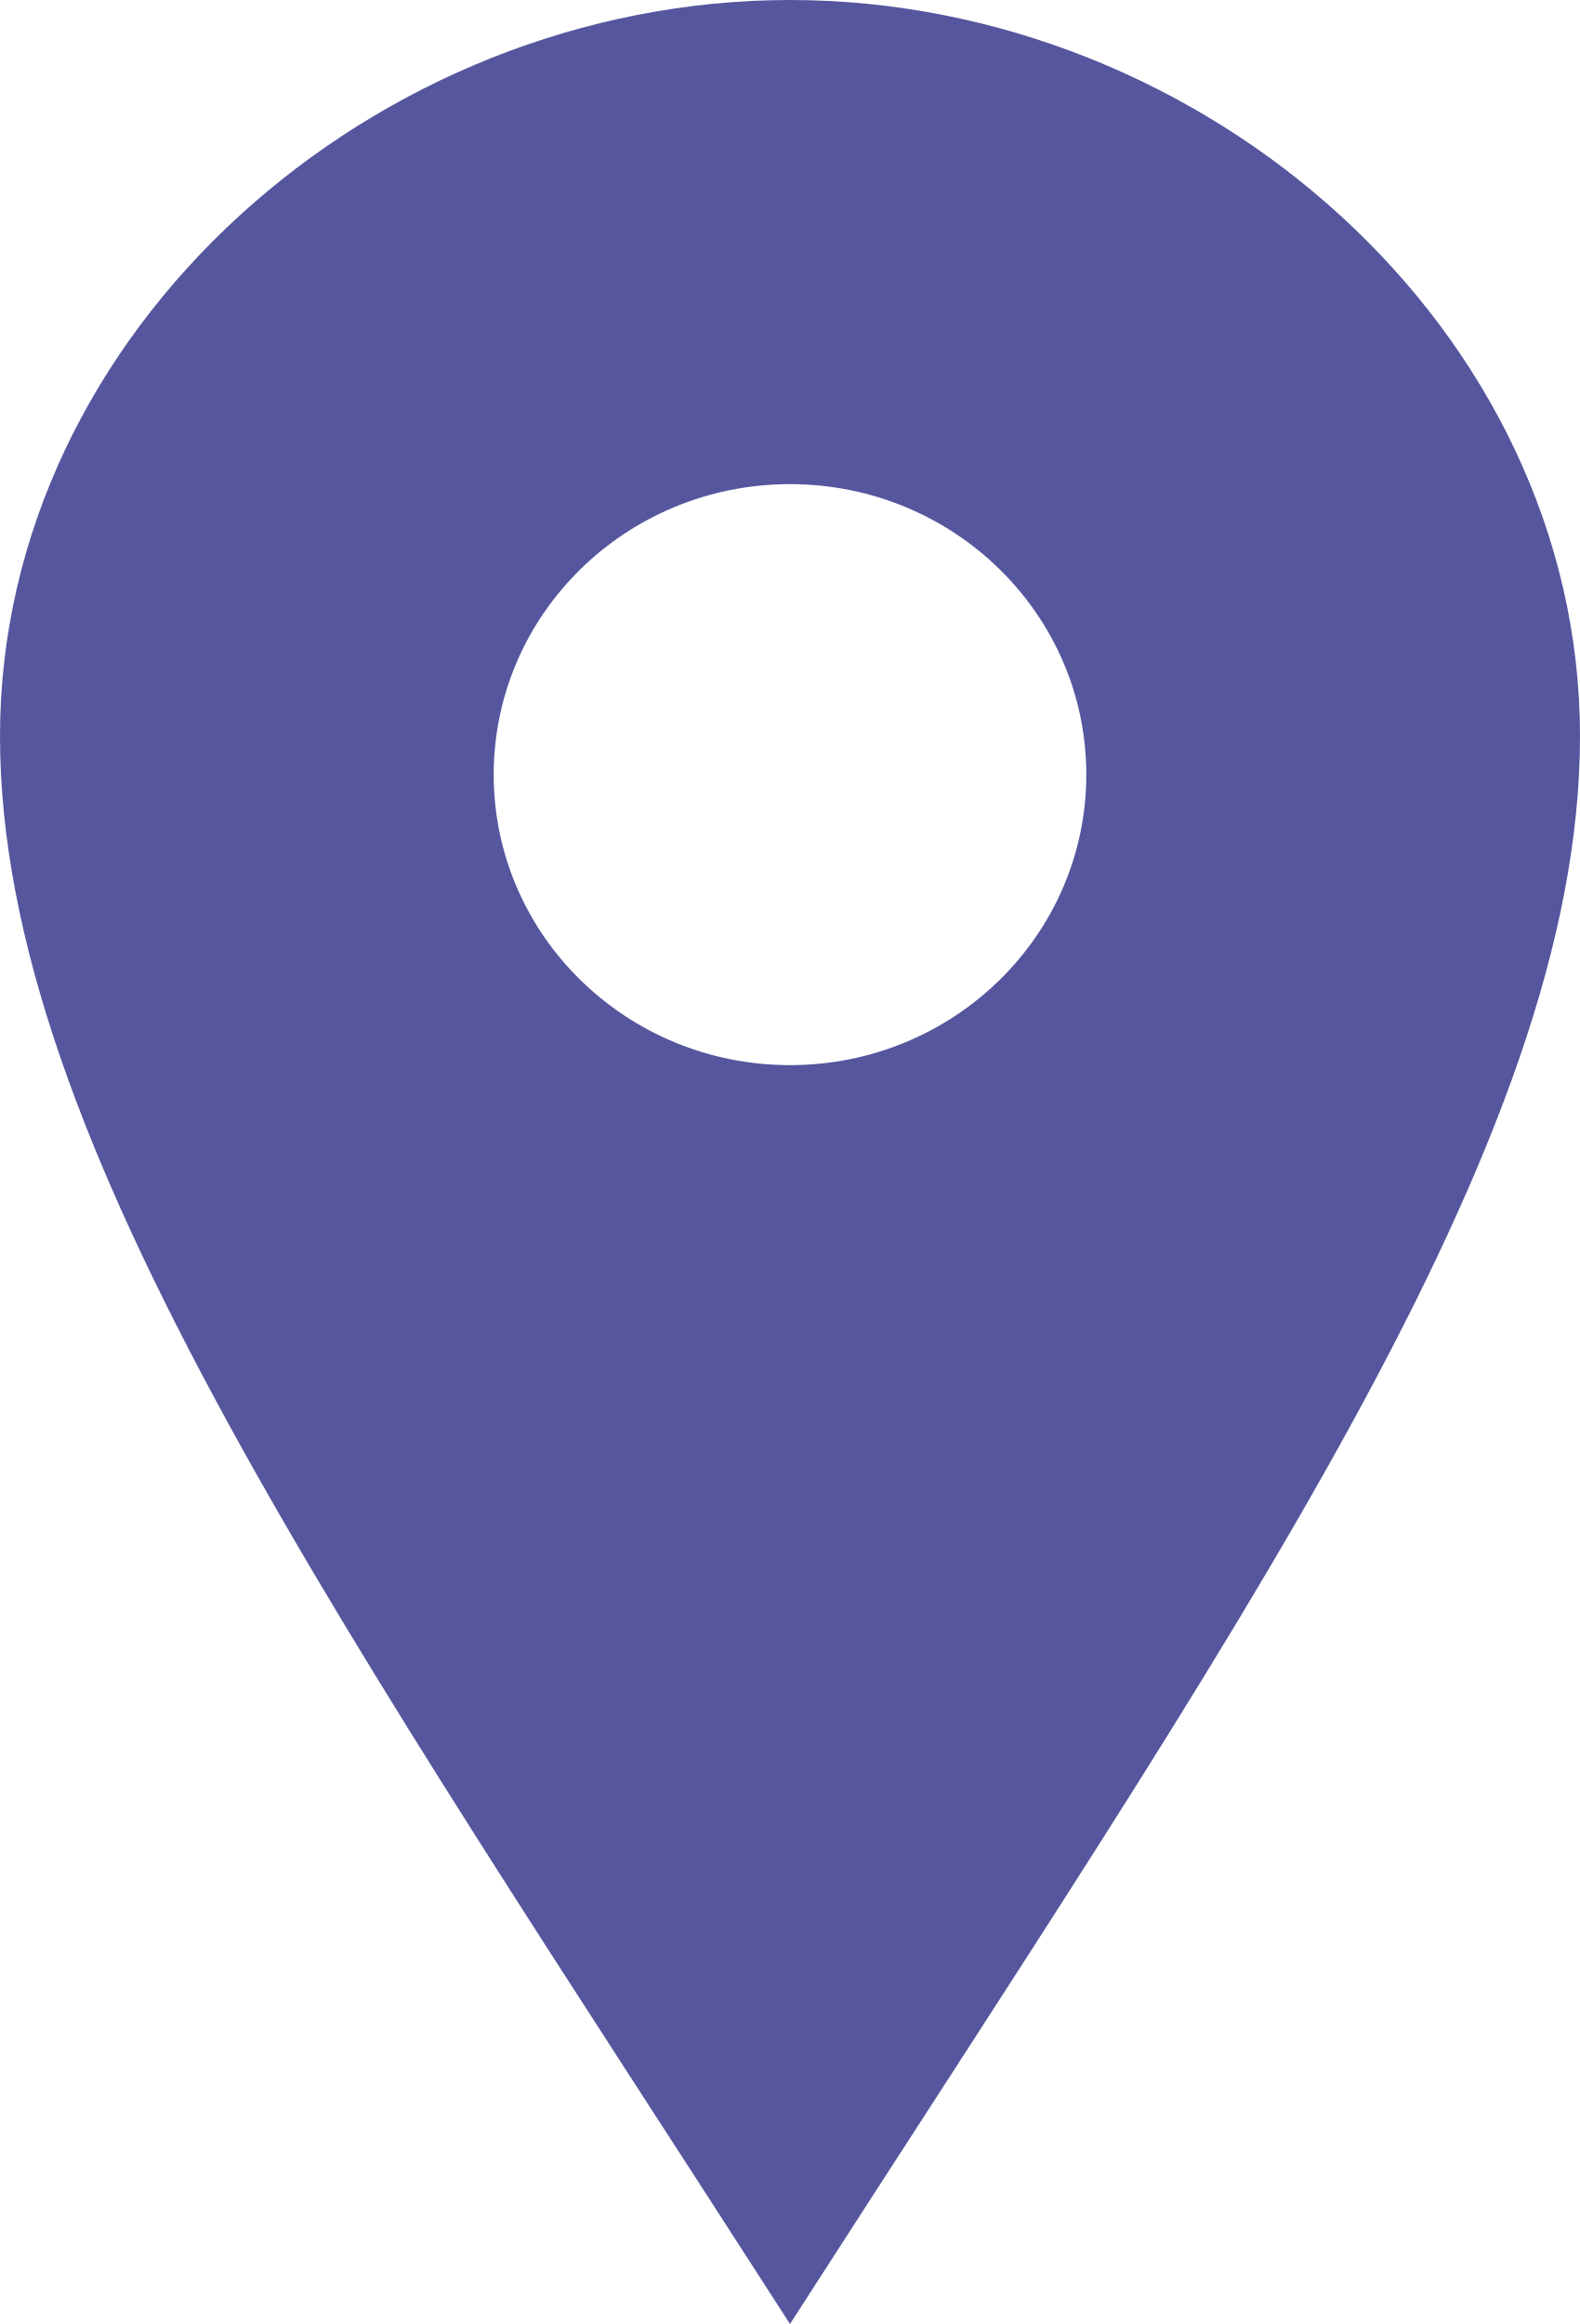
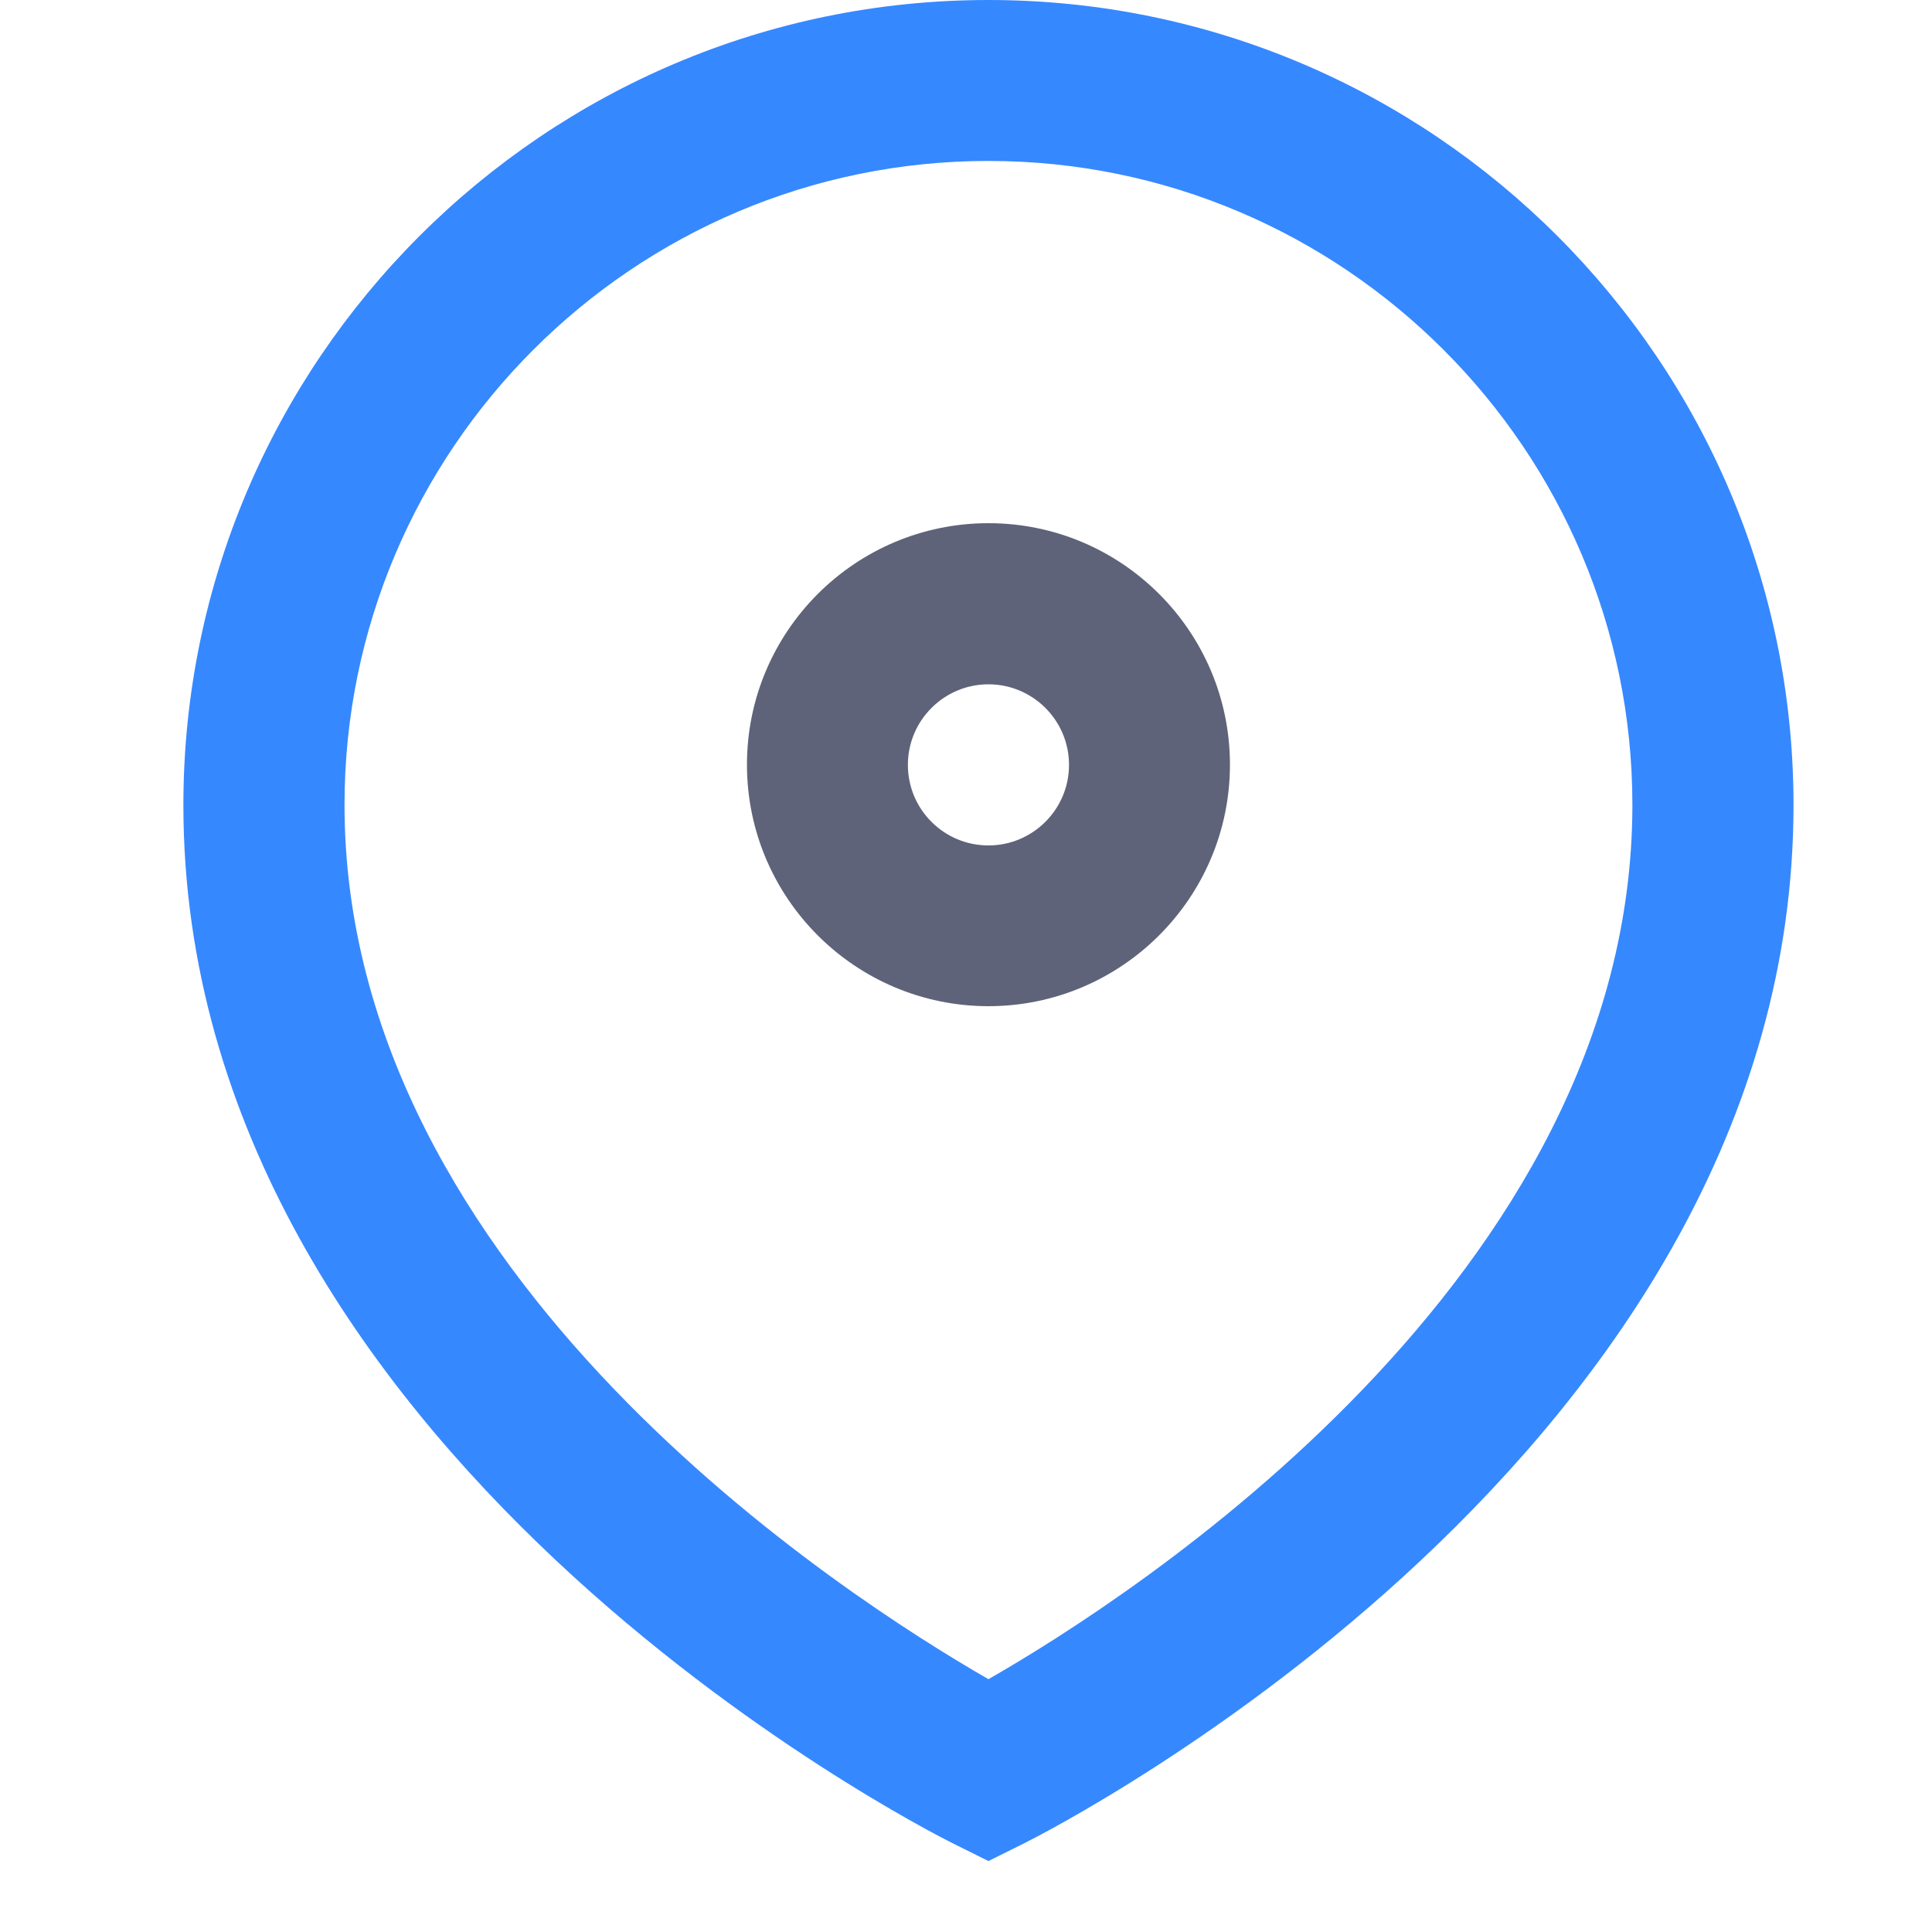
- <svg xmlns="http://www.w3.org/2000/svg" width="17" height="25" viewBox="0 0 17 25" fill="none">
-   <path d="M8.5 0C4.04 0 0 3.545 0 7.919C0 12.292 3.686 17.512 8.5 25C13.314 17.512 17 12.292 17 7.919C17 3.545 12.961 0 8.5 0ZM8.5 11.458C6.739 11.458 5.312 10.059 5.312 8.333C5.312 6.607 6.739 5.208 8.5 5.208C10.261 5.208 11.688 6.607 11.688 8.333C11.688 10.059 10.261 11.458 8.5 11.458Z" fill="#55569E" />
+ <svg xmlns="http://www.w3.org/2000/svg" width="800px" height="800px" viewBox="0 0 1024 1024" class="icon" version="1.1">
+   <path d="M523.9 986.4l-19.1-9.5c-16.6-8.3-407.6-207.7-407.6-550.2C97.2 191.4 288.6 0 523.9 0s426.7 191.4 426.7 426.7c0 342.4-390.9 541.8-407.6 550.2l-19.1 9.5z m0-901.1c-188.2 0-341.3 153.1-341.3 341.3 0 250.3 266.8 420.6 341.3 463.4 74.6-42.7 341.3-213.1 341.3-463.4 0-188.1-153.1-341.3-341.3-341.3z" fill="#3688FF" />
+   <path d="M523.9 533.3c-70.6 0-128-57.4-128-128s57.4-128 128-128 128 57.4 128 128-57.5 128-128 128z m0-170.6c-23.5 0-42.7 19.1-42.7 42.7s19.1 42.7 42.7 42.7c23.5 0 42.7-19.1 42.7-42.7s-19.2-42.7-42.7-42.7z" fill="#5F6379" />
</svg>
